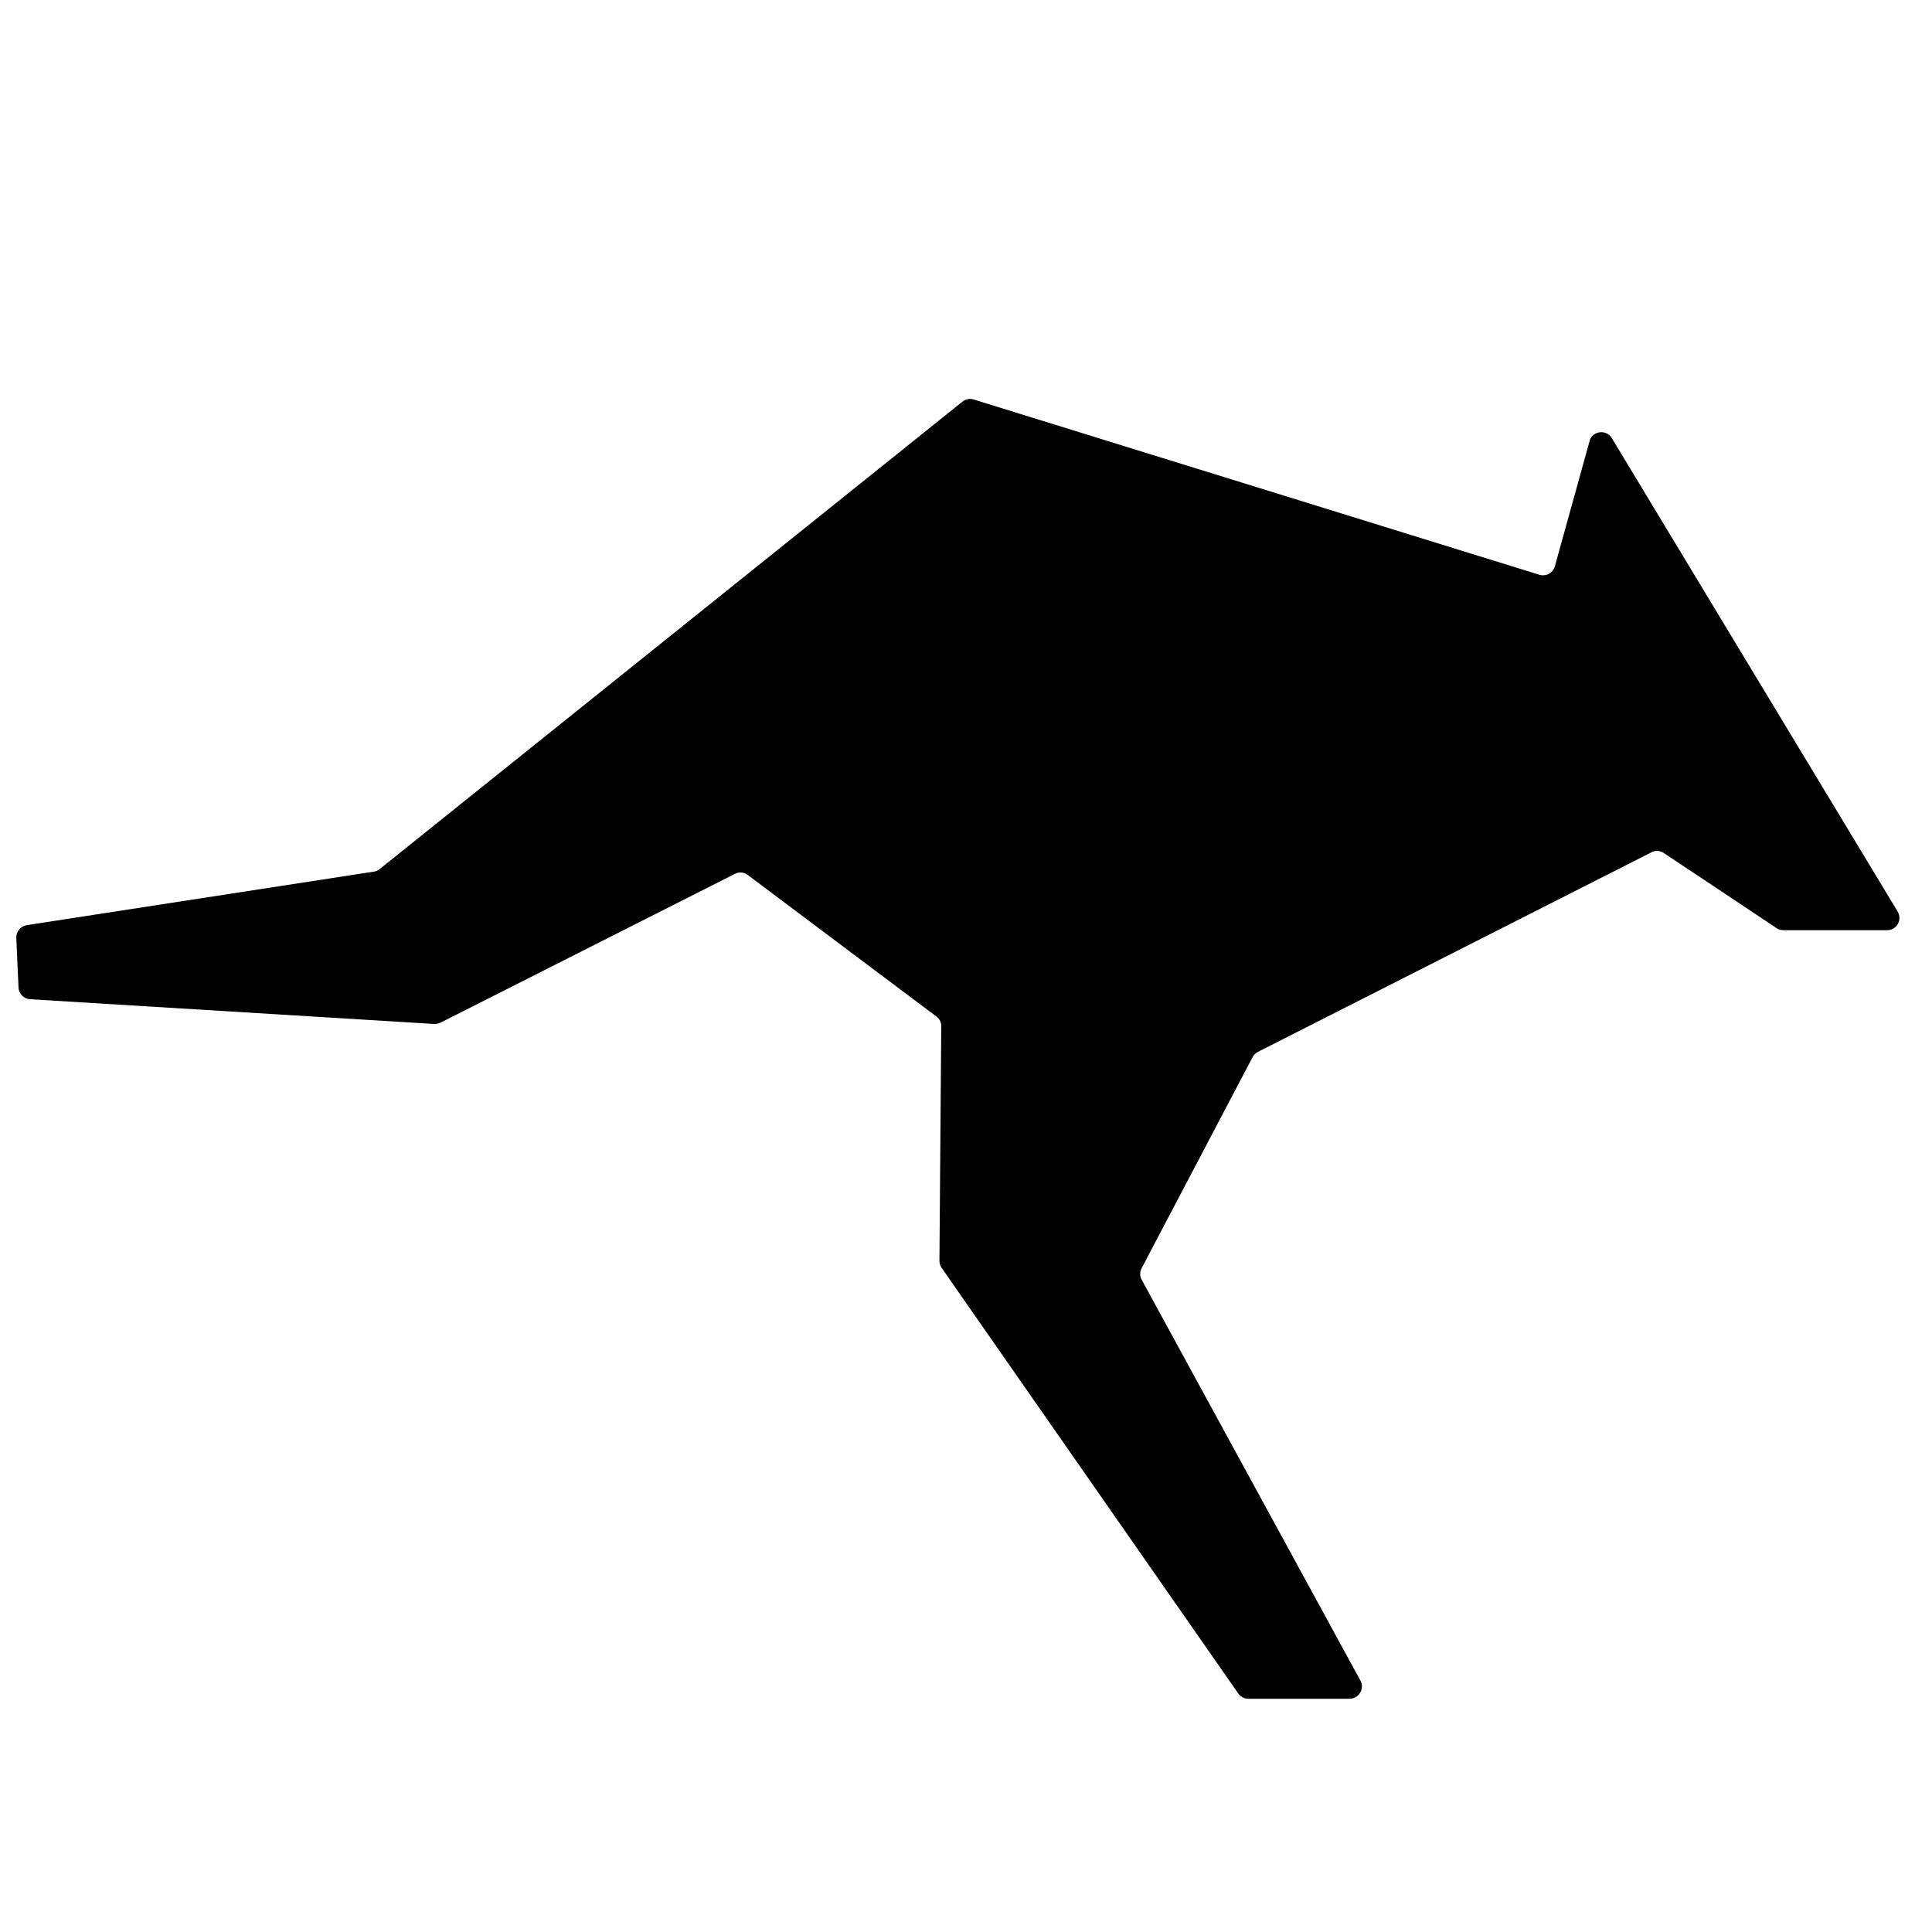
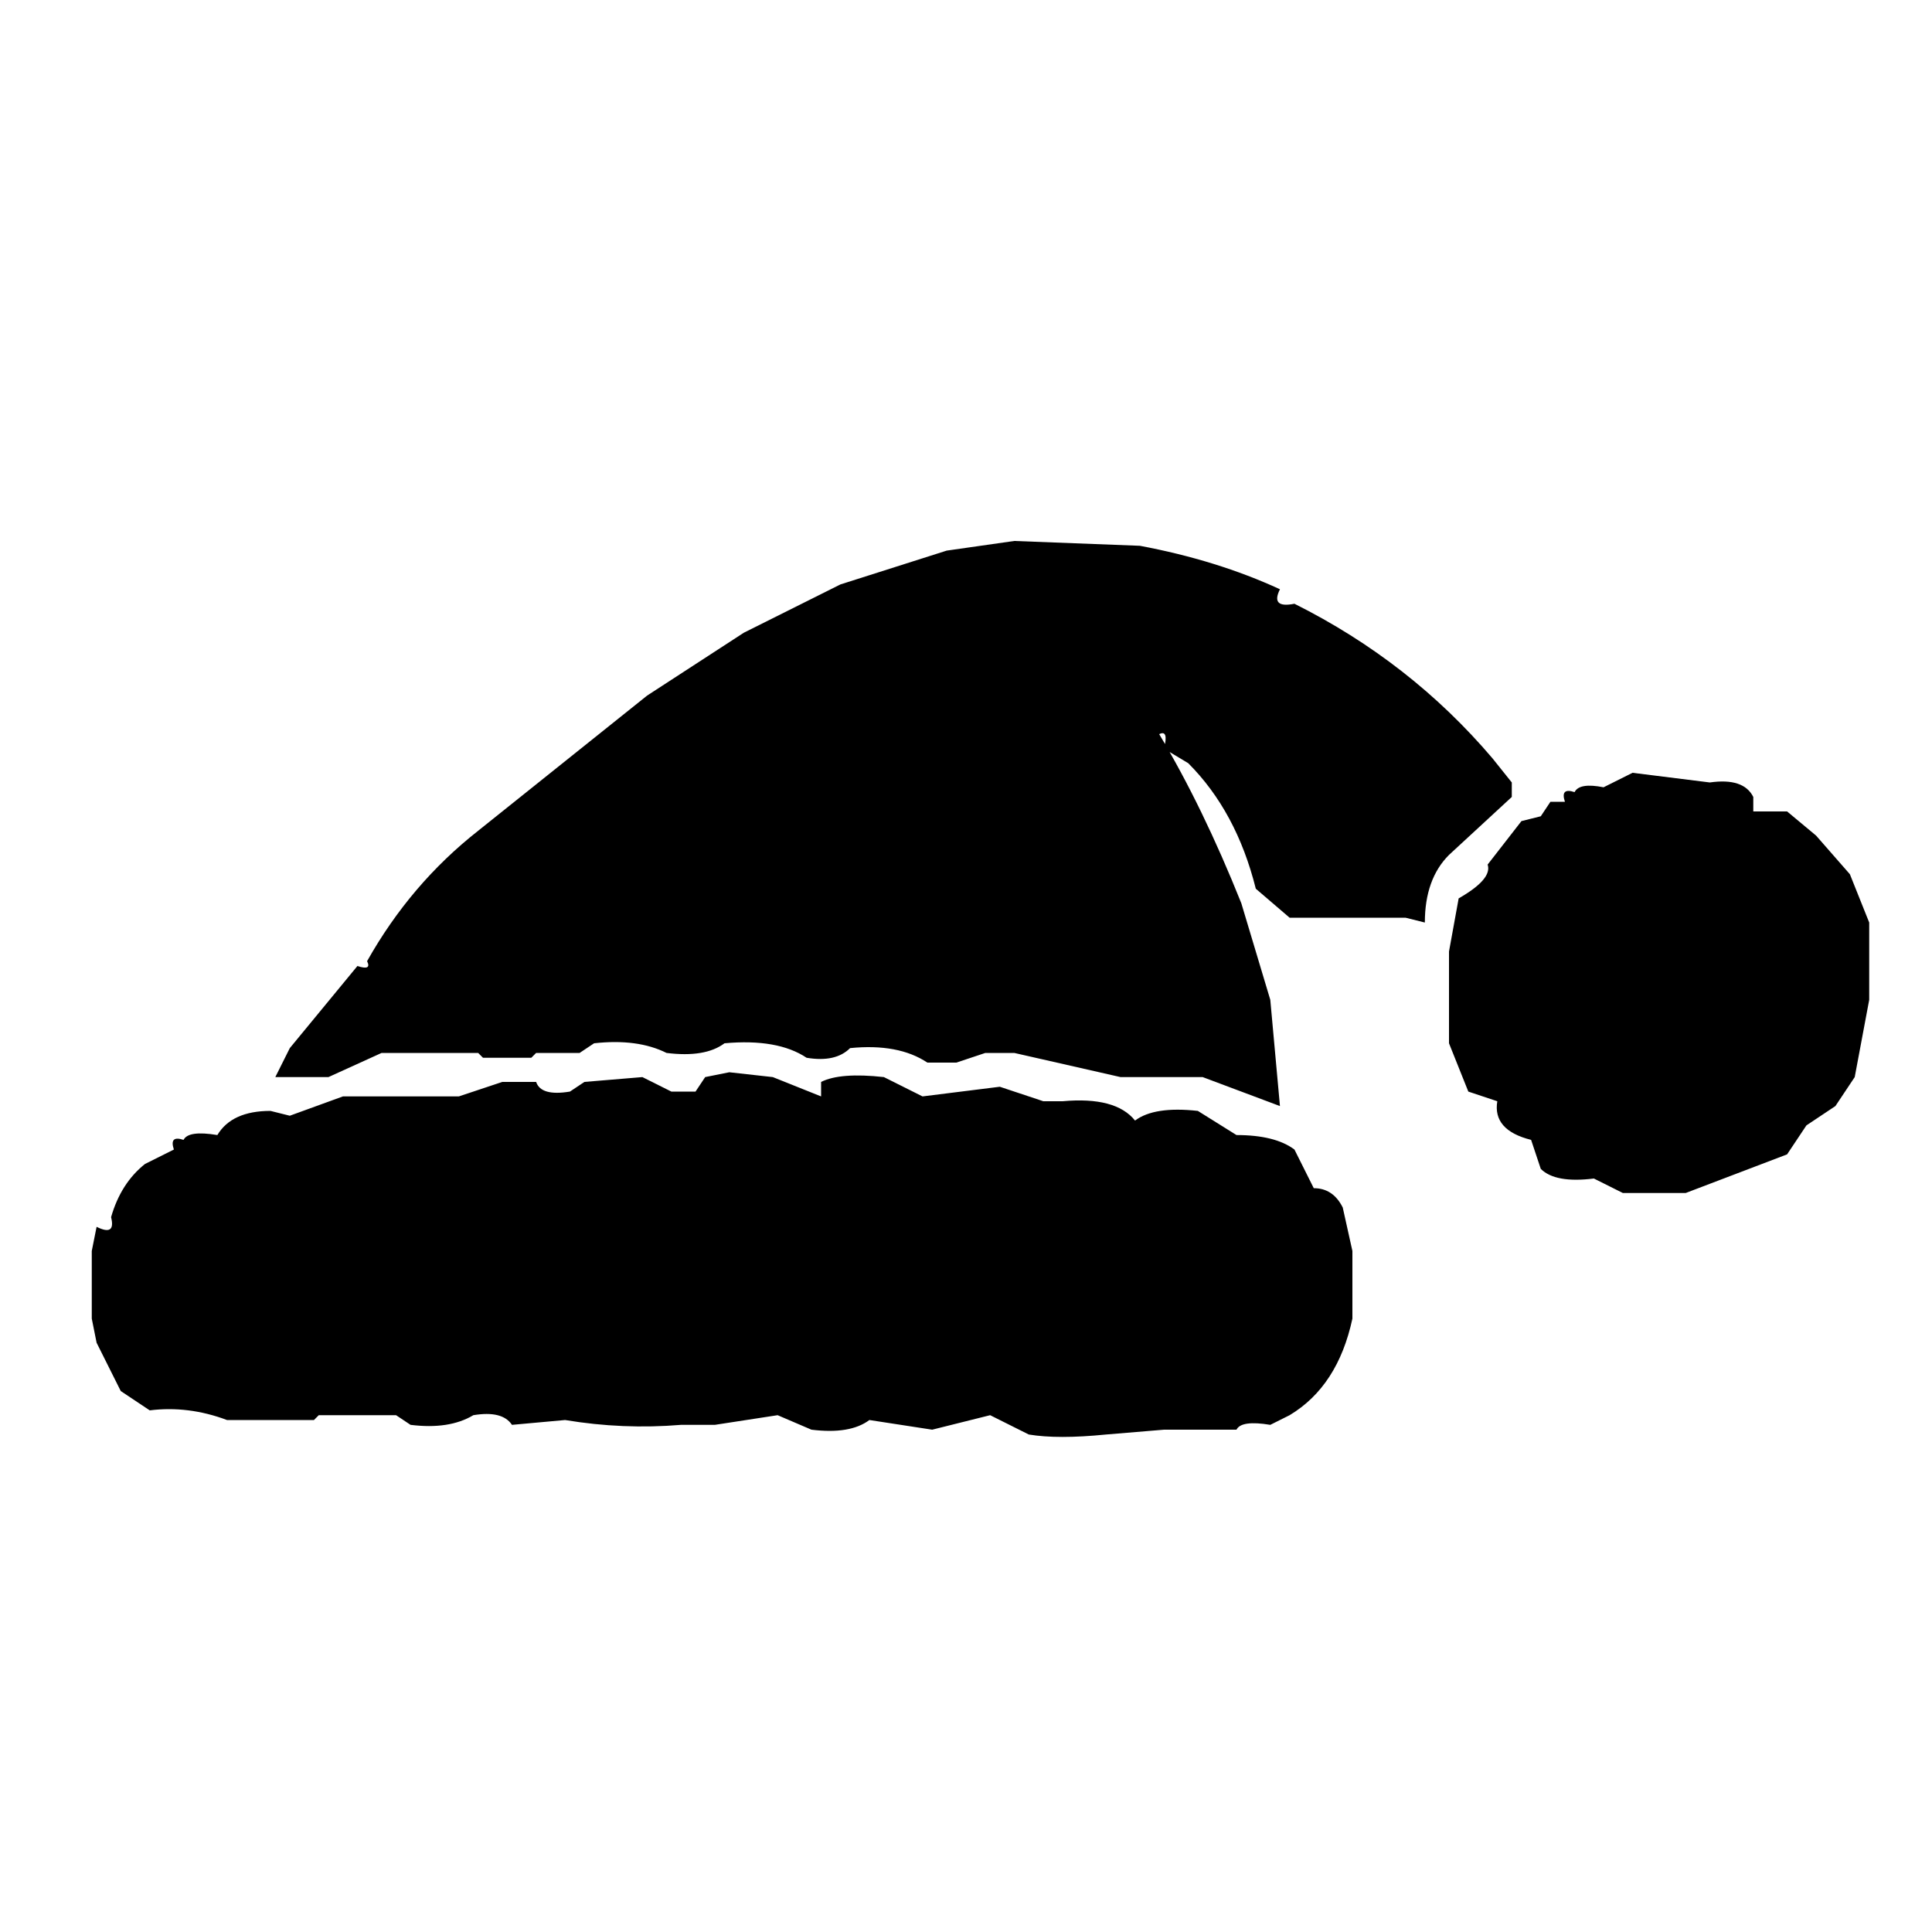
- <svg xmlns="http://www.w3.org/2000/svg" id="Layer_1" data-name="Layer 1" version="1.1" viewBox="0 0 96 96">
+ <svg xmlns="http://www.w3.org/2000/svg" version="1.1" viewBox="0 0 400 400">
  <defs>
    <style>
      .cls-1 {
        fill: #000;
-         stroke-width: 0px;
+         stroke-width: 0;
      }
    </style>
  </defs>
-   <path class="cls-1" d="M78.99,21.9l-1.73,6.24c-.09.33-.44.52-.77.42l-28.11-8.71c-.19-.06-.41-.02-.56.11l-28.95,23.22c-.08.07-.18.11-.29.13l-17.25,2.66c-.31.05-.53.32-.52.63l.11,2.47c.01.31.26.56.57.58l20.08,1.23c.11,0,.22-.02.31-.06l14.64-7.4c.21-.11.46-.08.64.06l9.37,7.03c.16.12.25.3.24.49l-.09,11.65c0,.13.04.25.11.35l14.74,21.15c.11.16.3.26.5.26h5.03c.46,0,.76-.5.54-.9l-10.87-19.92c-.1-.18-.1-.4,0-.58l5.51-10.48c.06-.11.15-.2.26-.26l19.56-9.92c.2-.1.43-.09.62.04l5.6,3.73c.1.07.22.1.34.1h5.15c.48,0,.77-.52.52-.93l-14.2-23.52c-.28-.46-.97-.36-1.11.15Z" />
+   <path class="cls-1" d="     M210 112     L236 113     Q252 116 265 122     Q263 126 268 125     Q292 137 309 157     L313 162V165     L300 177     Q295 182 295 191     L291 190H267     L260 184     Q256 168 246 158     L241 155     Q242 151 240 152     Q249 167 257 187     L263 207     L265 229     L249 223H232     L210 218H204     L198 220H192     Q186 216 176 217     Q173 220 167 219     Q161 215 150 216     Q146 219 138 218     Q132 215 123 216     L120 218H111L110 219H100L99 218H79     L68 223H57     L60 217     L74 200     Q77 201 76 199     Q85 183 99 172     L134 144     L154 131     L174 121     L196 114     Z      M338 160     L354 162     Q361 161 363 165     V168H370     L376 173     L383 181     L387 191     V207     L384 223     L380 229     L374 233     L370 239     L349 247H336     L330 244     Q322 245 319 242     L317 236     Q309 234 310 228     L304 226     L300 216     V197     L302 186     Q309 182 308 179     L315 170     L319 169     L321 166H324     Q323 163 326 164     Q327 162 332 163     Z      M151 222     L160 223     L170 227V224     Q174 222 183 223     L191 227     L207 225     L216 228H220     Q231 227 235 232     Q239 229 248 230     L256 235     Q264 235 268 238     L272 246     Q276 246 278 250     L280 259V273     Q277 287 267 293     L263 295     Q257 294 256 296     H241     L229 297     Q219 298 213 297     L205 293     L193 296     L180 294     Q176 297 168 296     L161 293     L148 295     L141 295     Q129 296 117 294     L106 295     Q104 292 98 293     Q93 296 85 295     L82 293     H66     L65 294H47     Q39 291 31 292     L25 288     L20 278     L19 273     V259     L20 254     Q24 256 23 252     Q25 245 30 241     L36 238     Q35 235 38 236     Q39 234 45 235     Q48 230 56 230     L60 231     L71 227     H95     L104 224H111     Q112 227 118 226     L121 224     L133 223     L139 226H144     L146 223     Z   " />
</svg>
